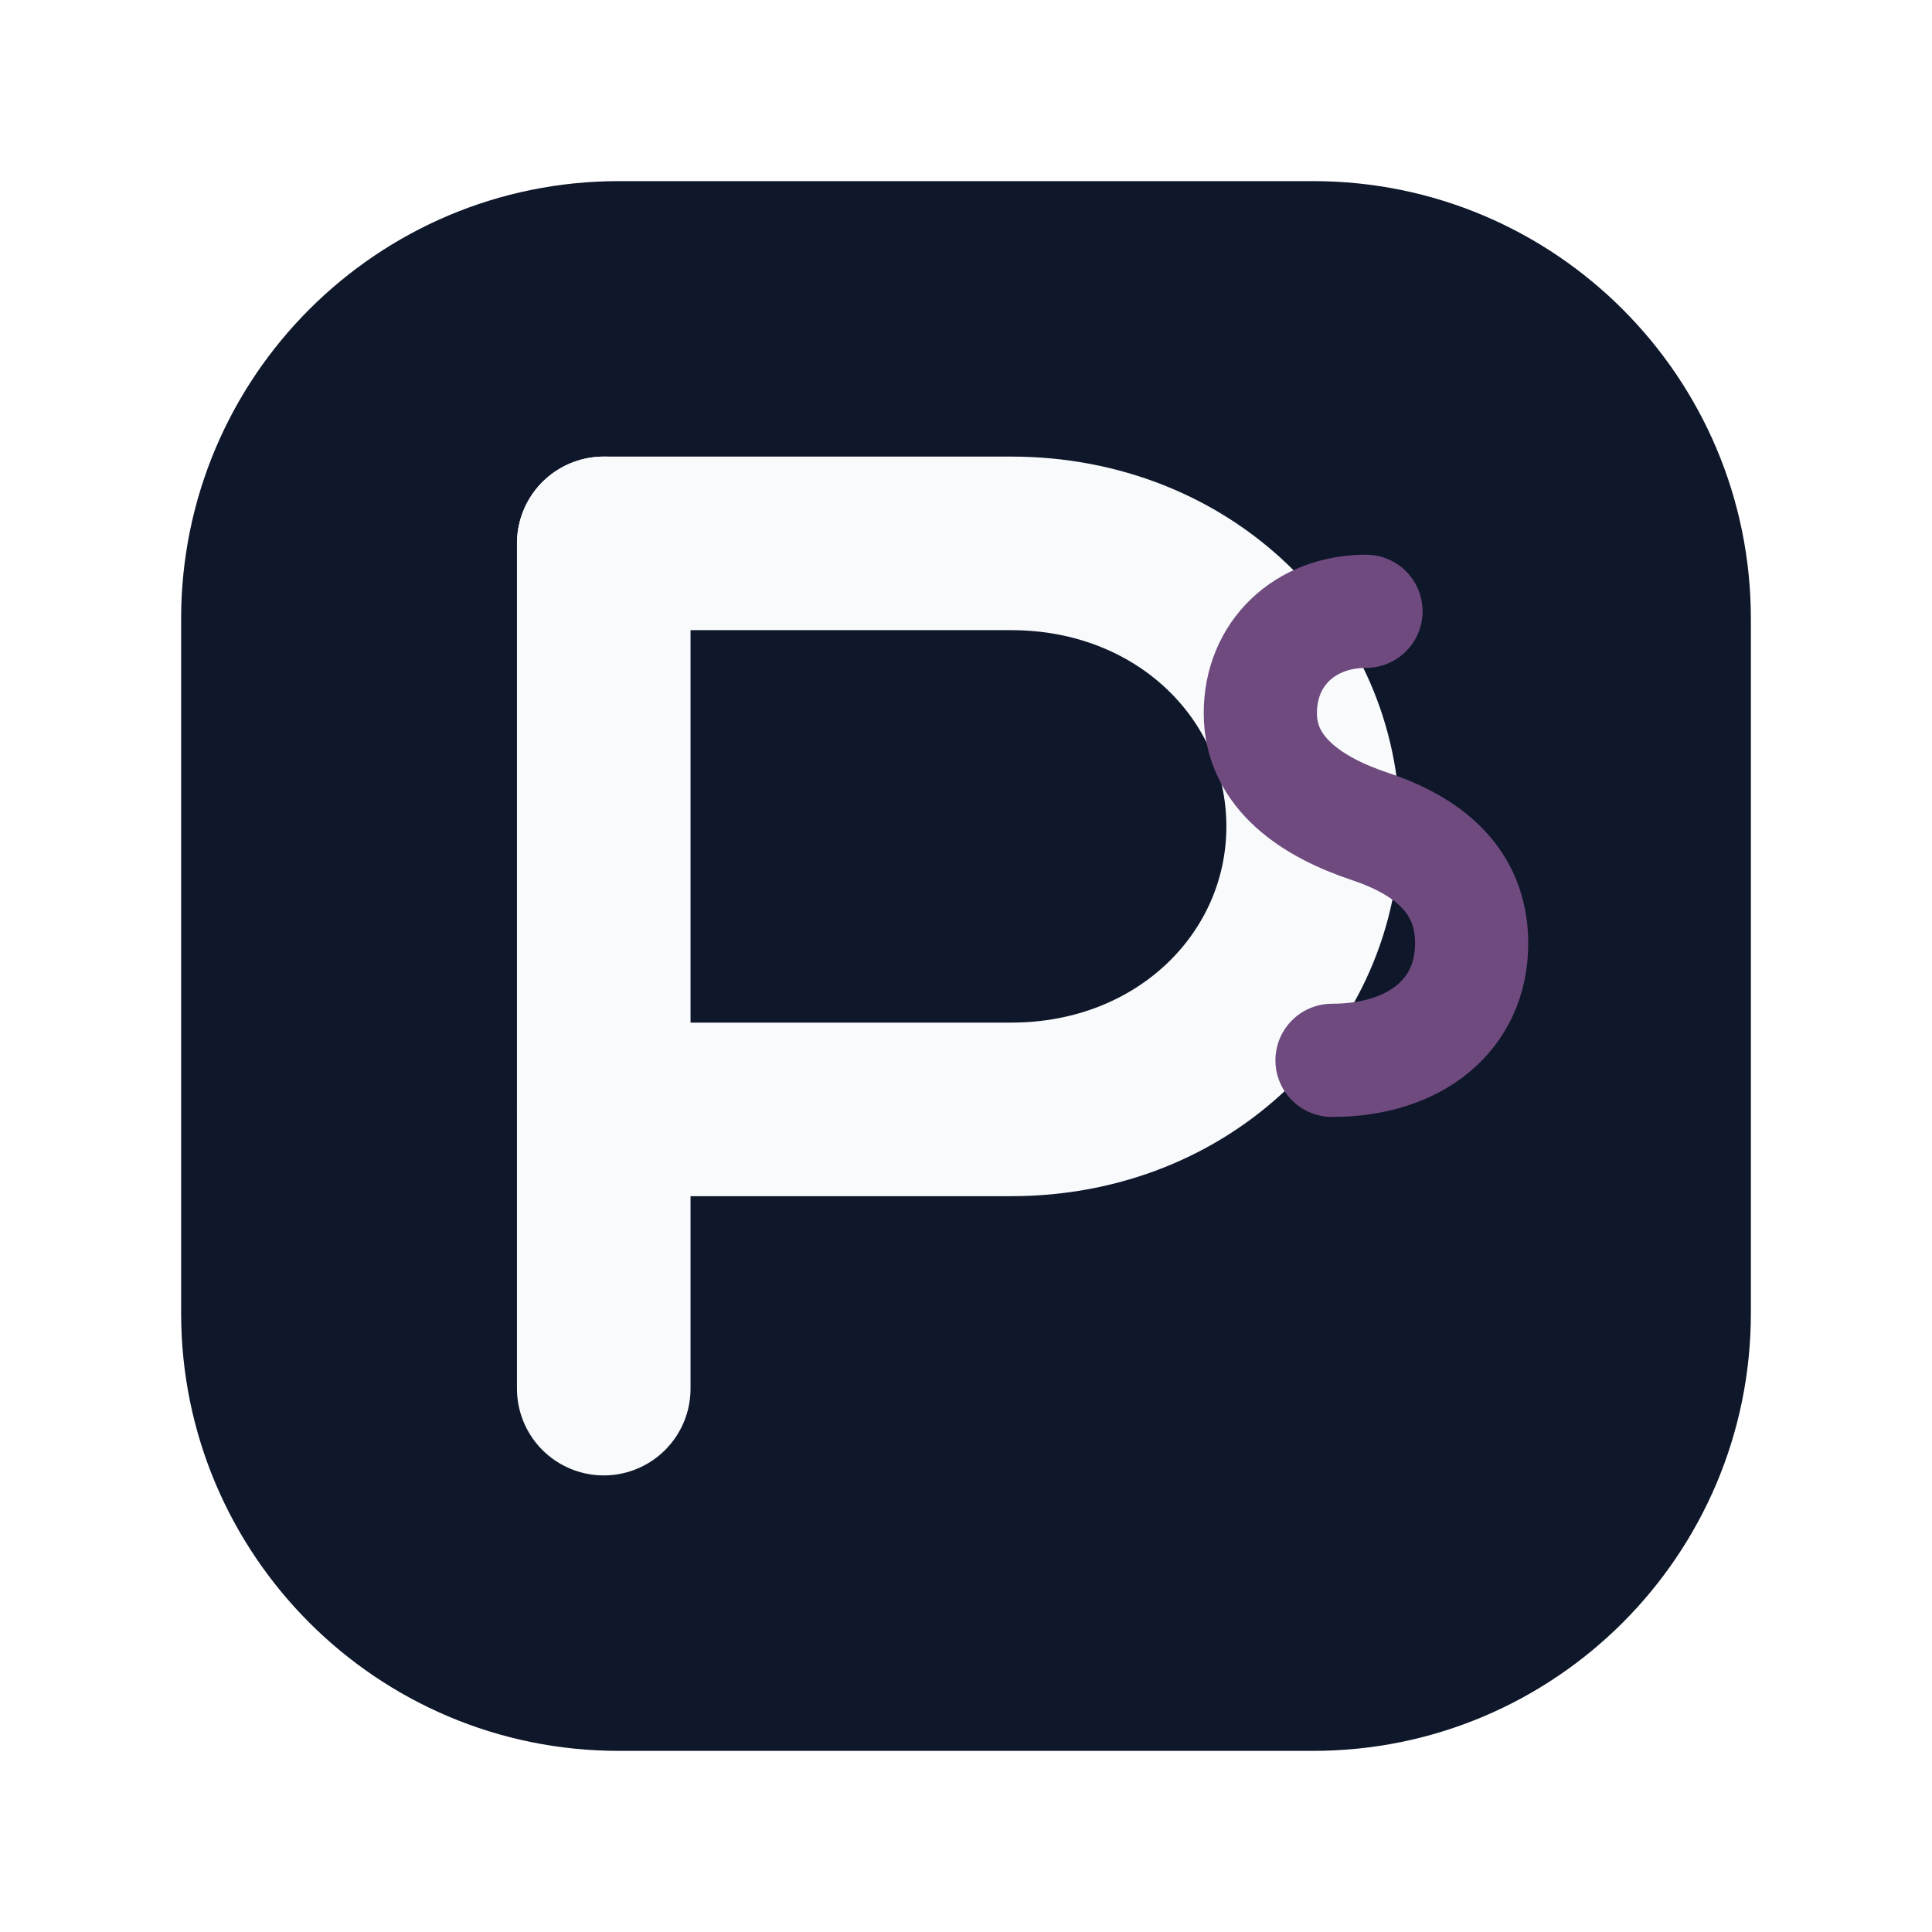
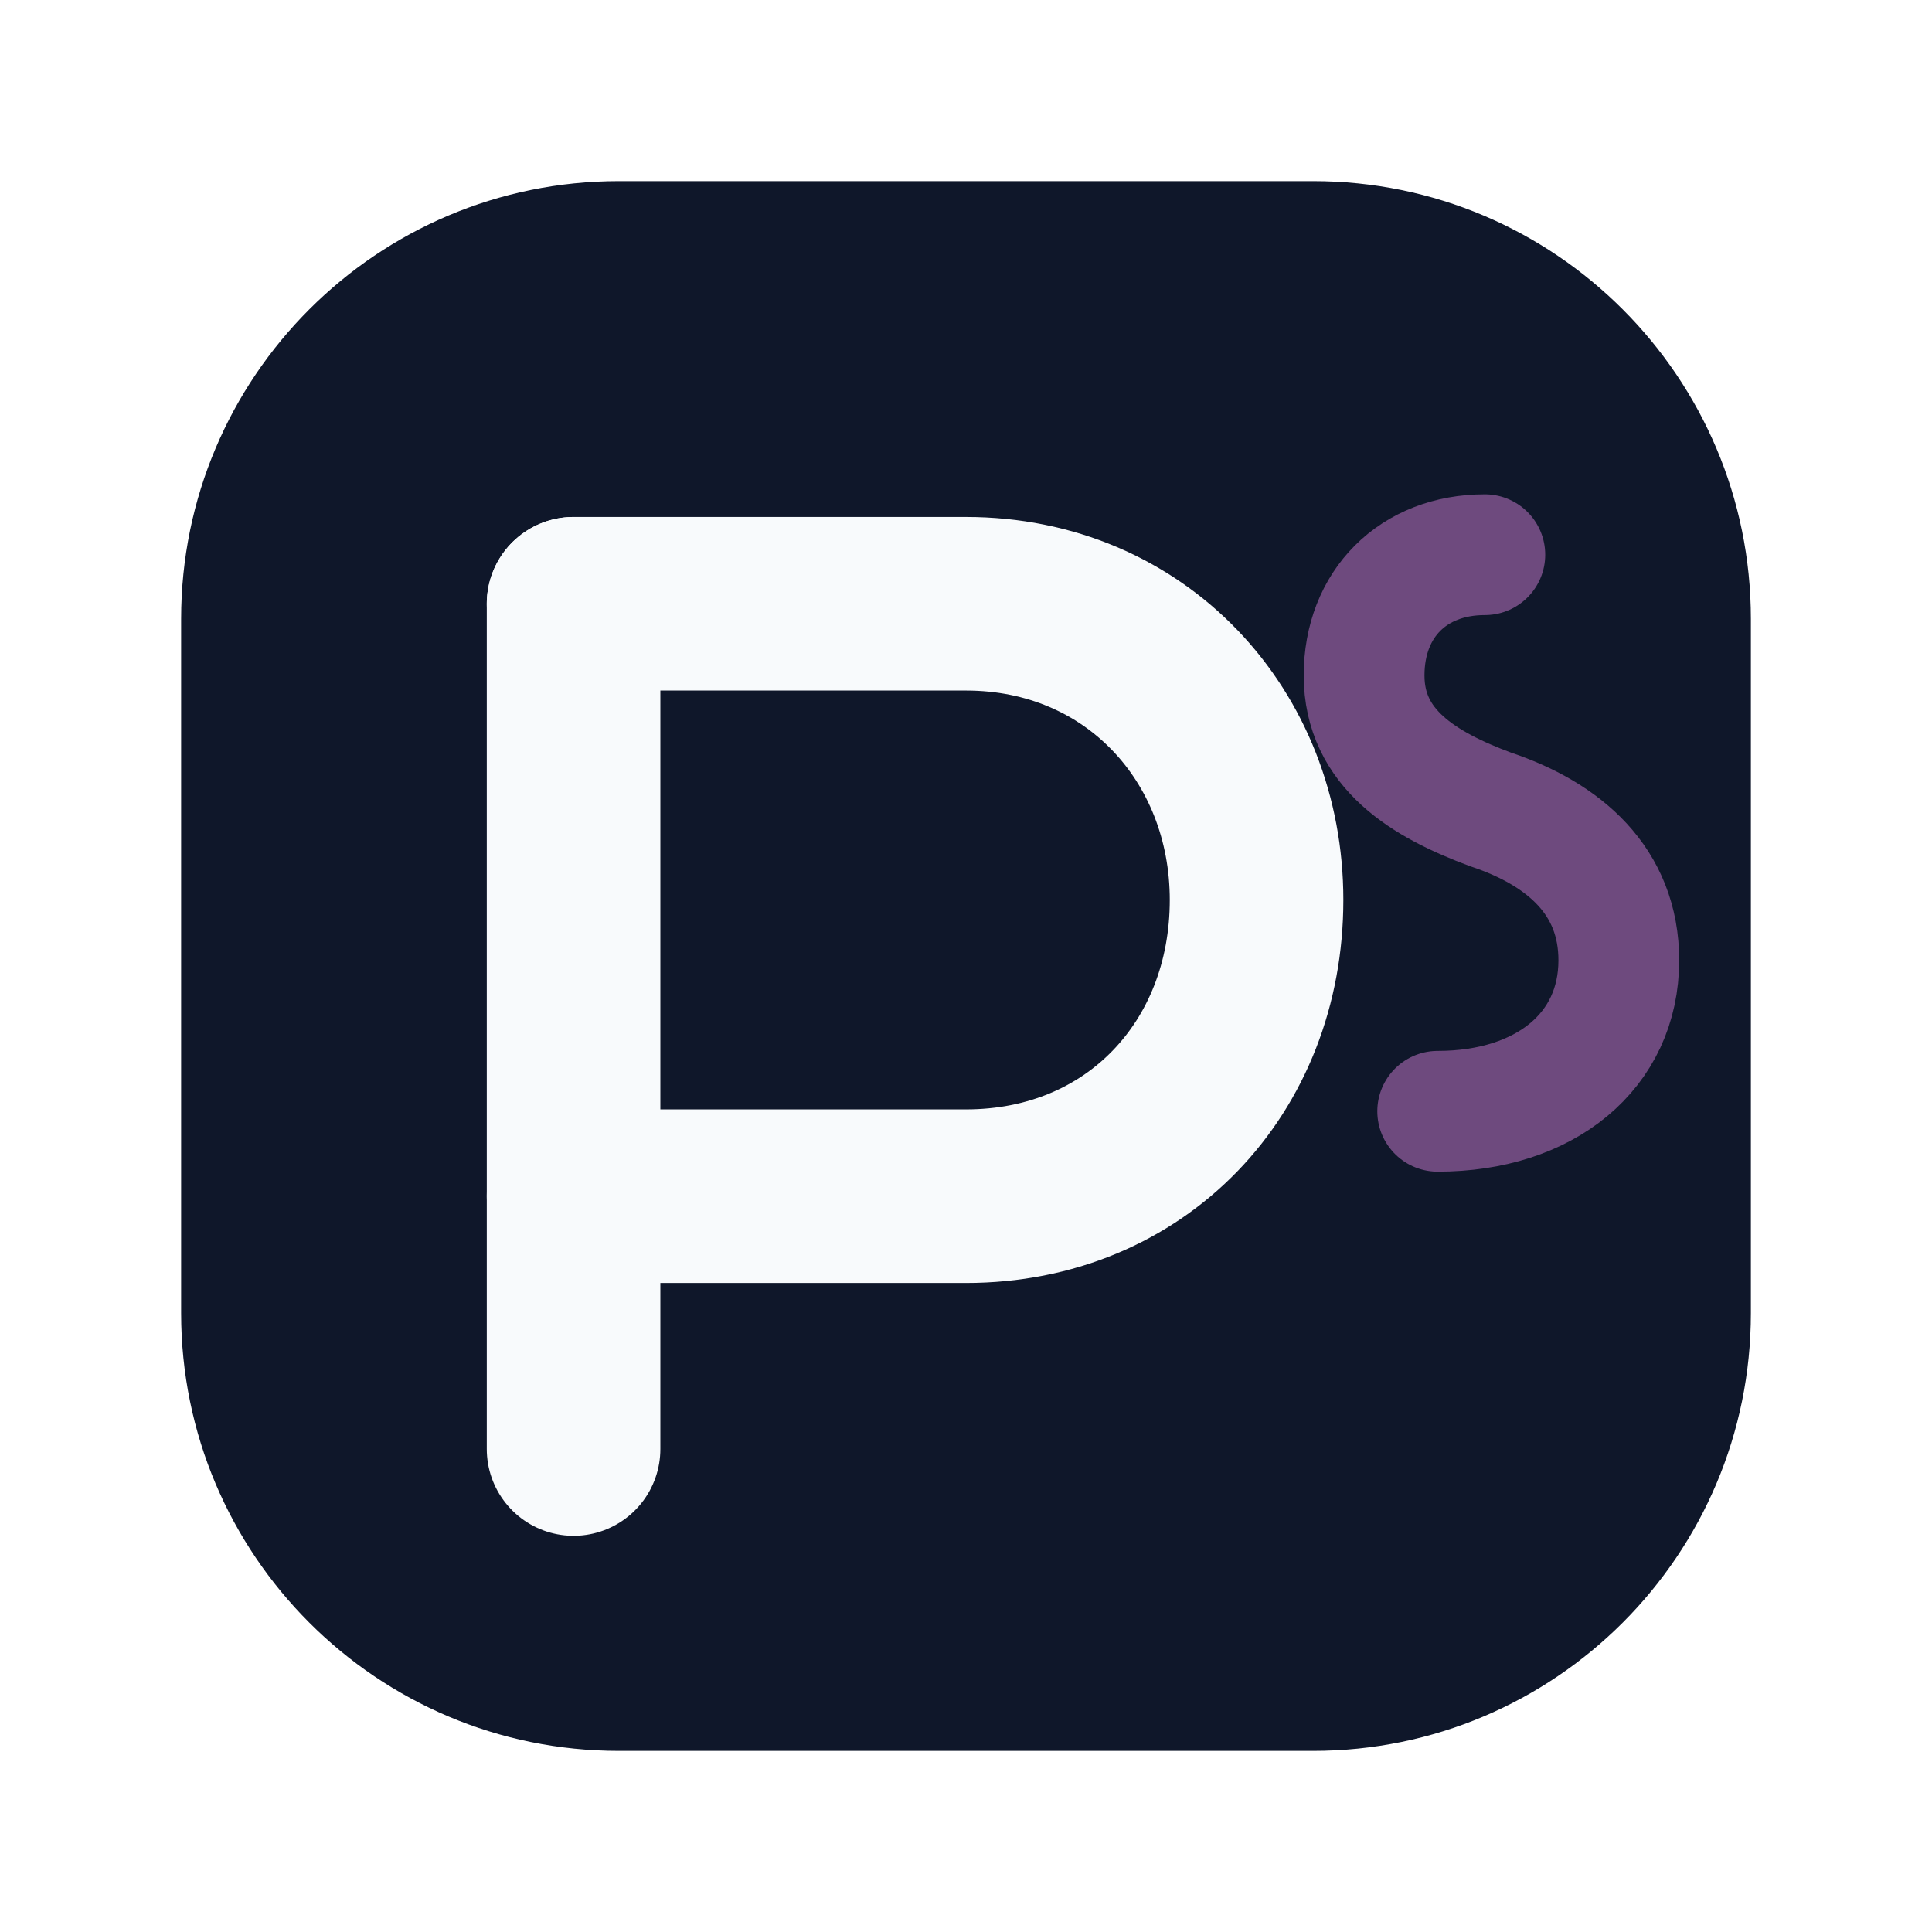
<svg xmlns="http://www.w3.org/2000/svg" width="1024" height="1024" viewBox="0 0 1024 1024" fill="none">
  <rect x="96" y="96" width="832" height="832" rx="232" fill="#0F172A" />
-   <path d="M320 736V288" stroke="#F8FAFC" stroke-width="92" stroke-linecap="round" />
-   <path d="M320 288H536C628 288 696 356 696 438C696 520 628 588 536 588H320" stroke="#F8FAFC" stroke-width="92" stroke-linecap="round" stroke-linejoin="round" />
-   <path d="M724 324C692 324 668 346 668 378C668 410 696 428 726 438C756 448 780 466 780 500C780 538 750 562 706 562" stroke="#6E4A7E" stroke-width="60" stroke-linecap="round" stroke-linejoin="round" />
+   <path d="M304 768V320" stroke="#F8FAFC" stroke-width="92" stroke-linecap="round" />
+   <path d="M304 320H512C602 320 666 390 666 477C666 566 602 634 512 634H304" stroke="#F8FAFC" stroke-width="92" stroke-linecap="round" stroke-linejoin="round" />
+   <path d="M787 294C749 294 723 320 723 358C723 397 755 416 790 429C829 442 858 467 858 509C858 557 819 589 762 589" stroke="#6E4A7E" stroke-width="64" stroke-linecap="round" stroke-linejoin="round" />
</svg>
